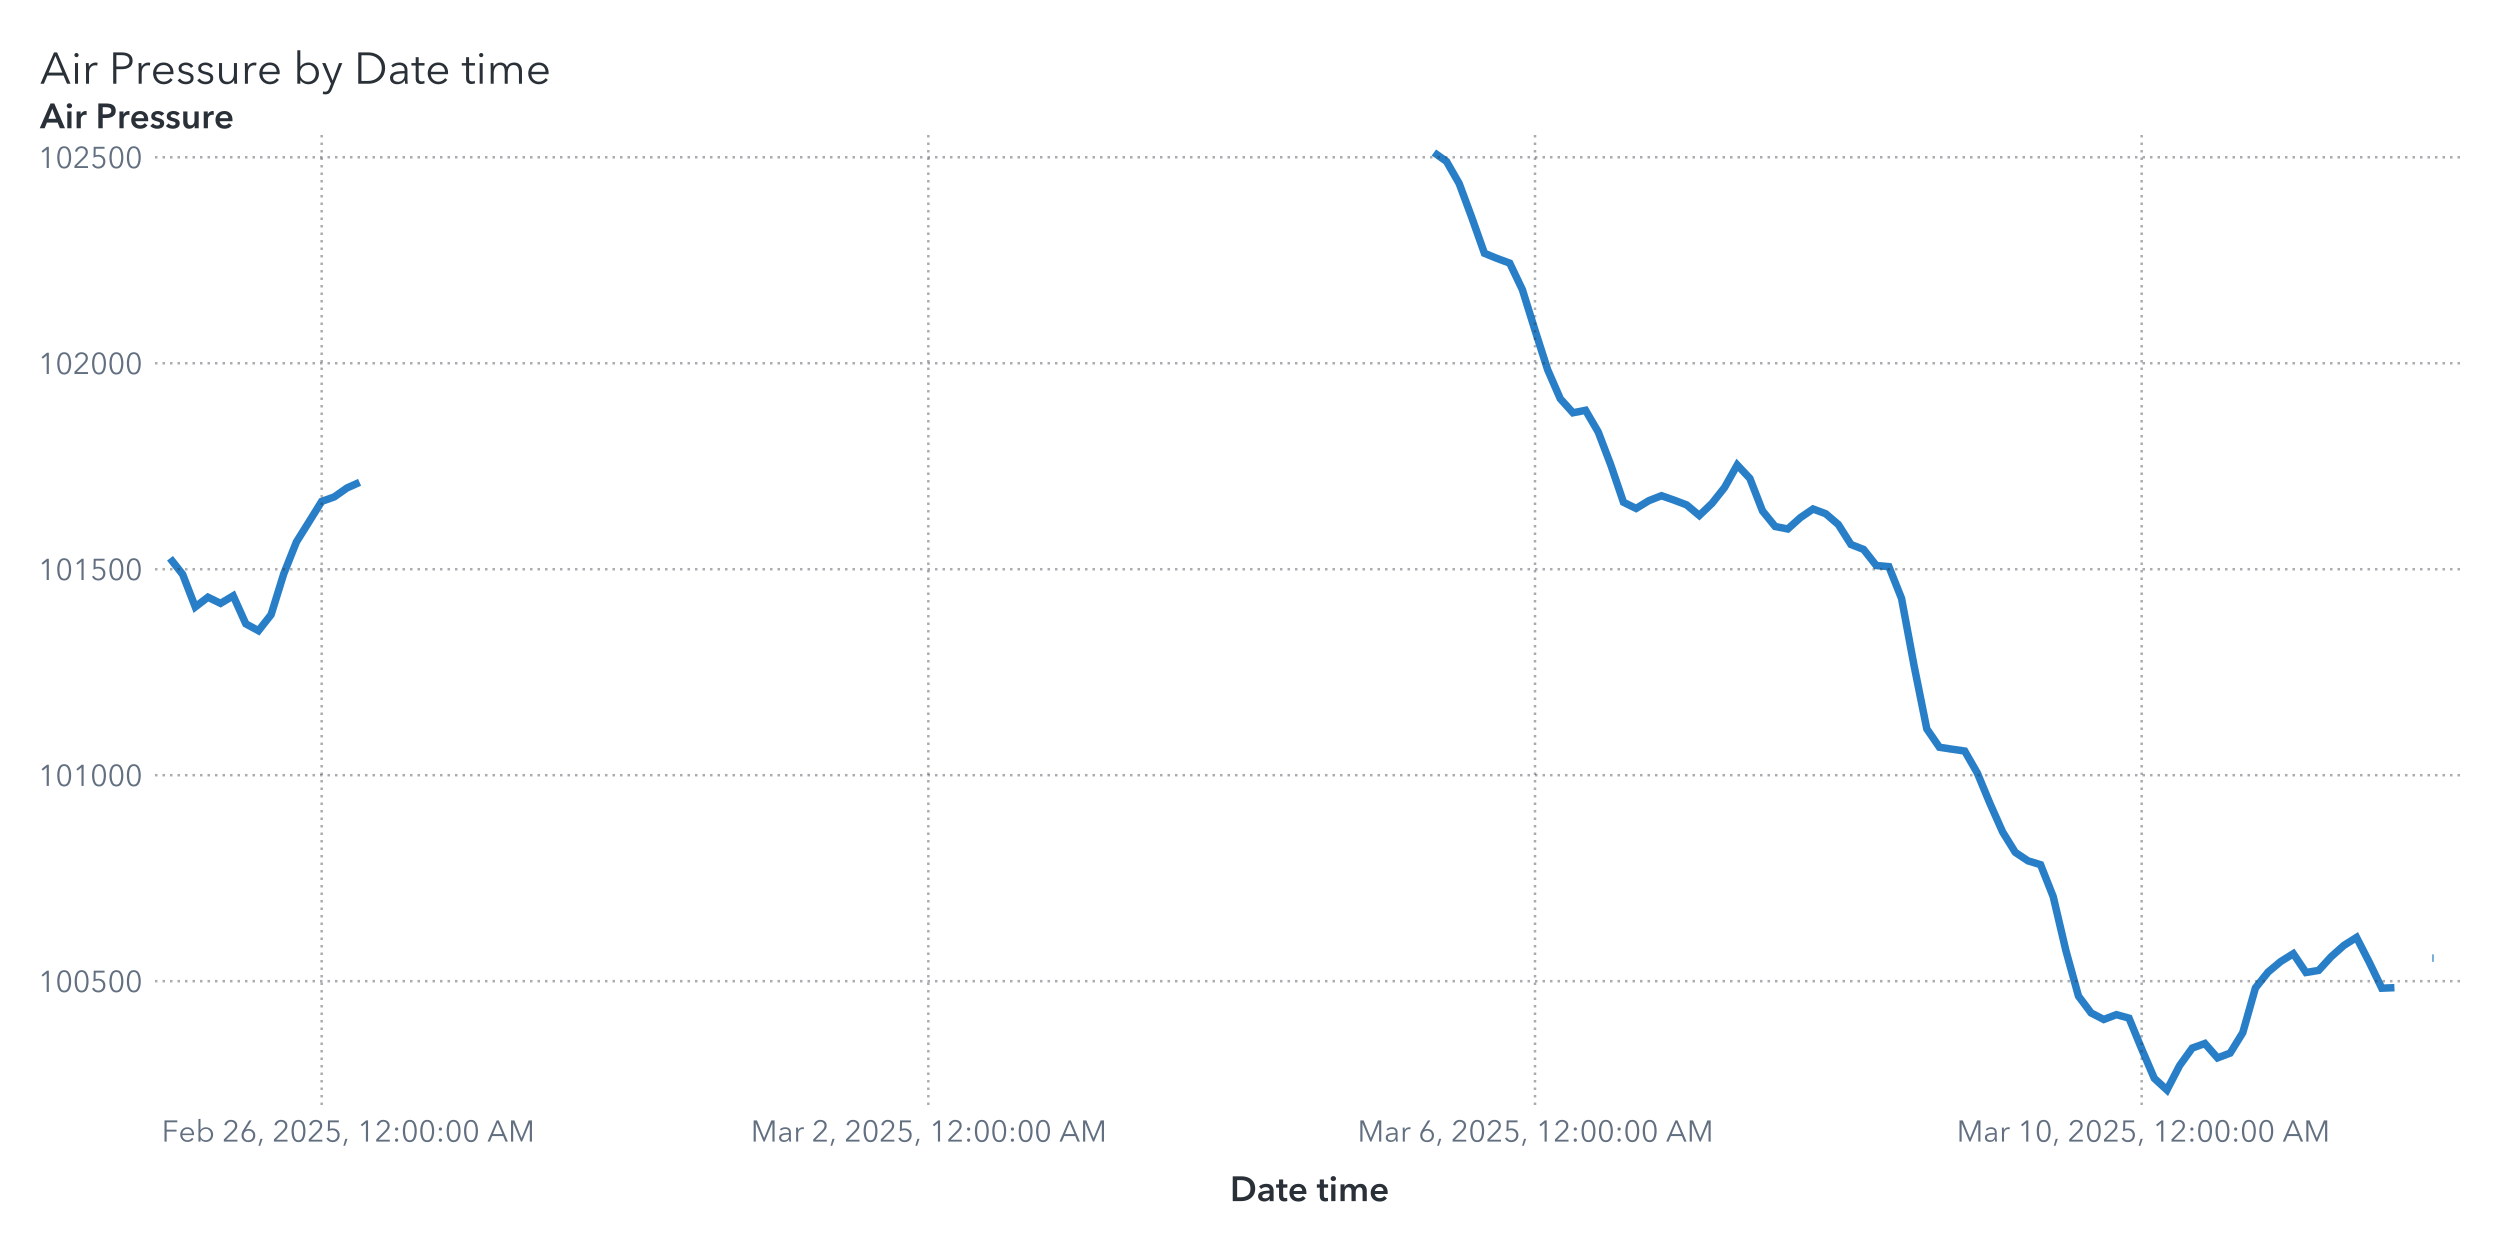
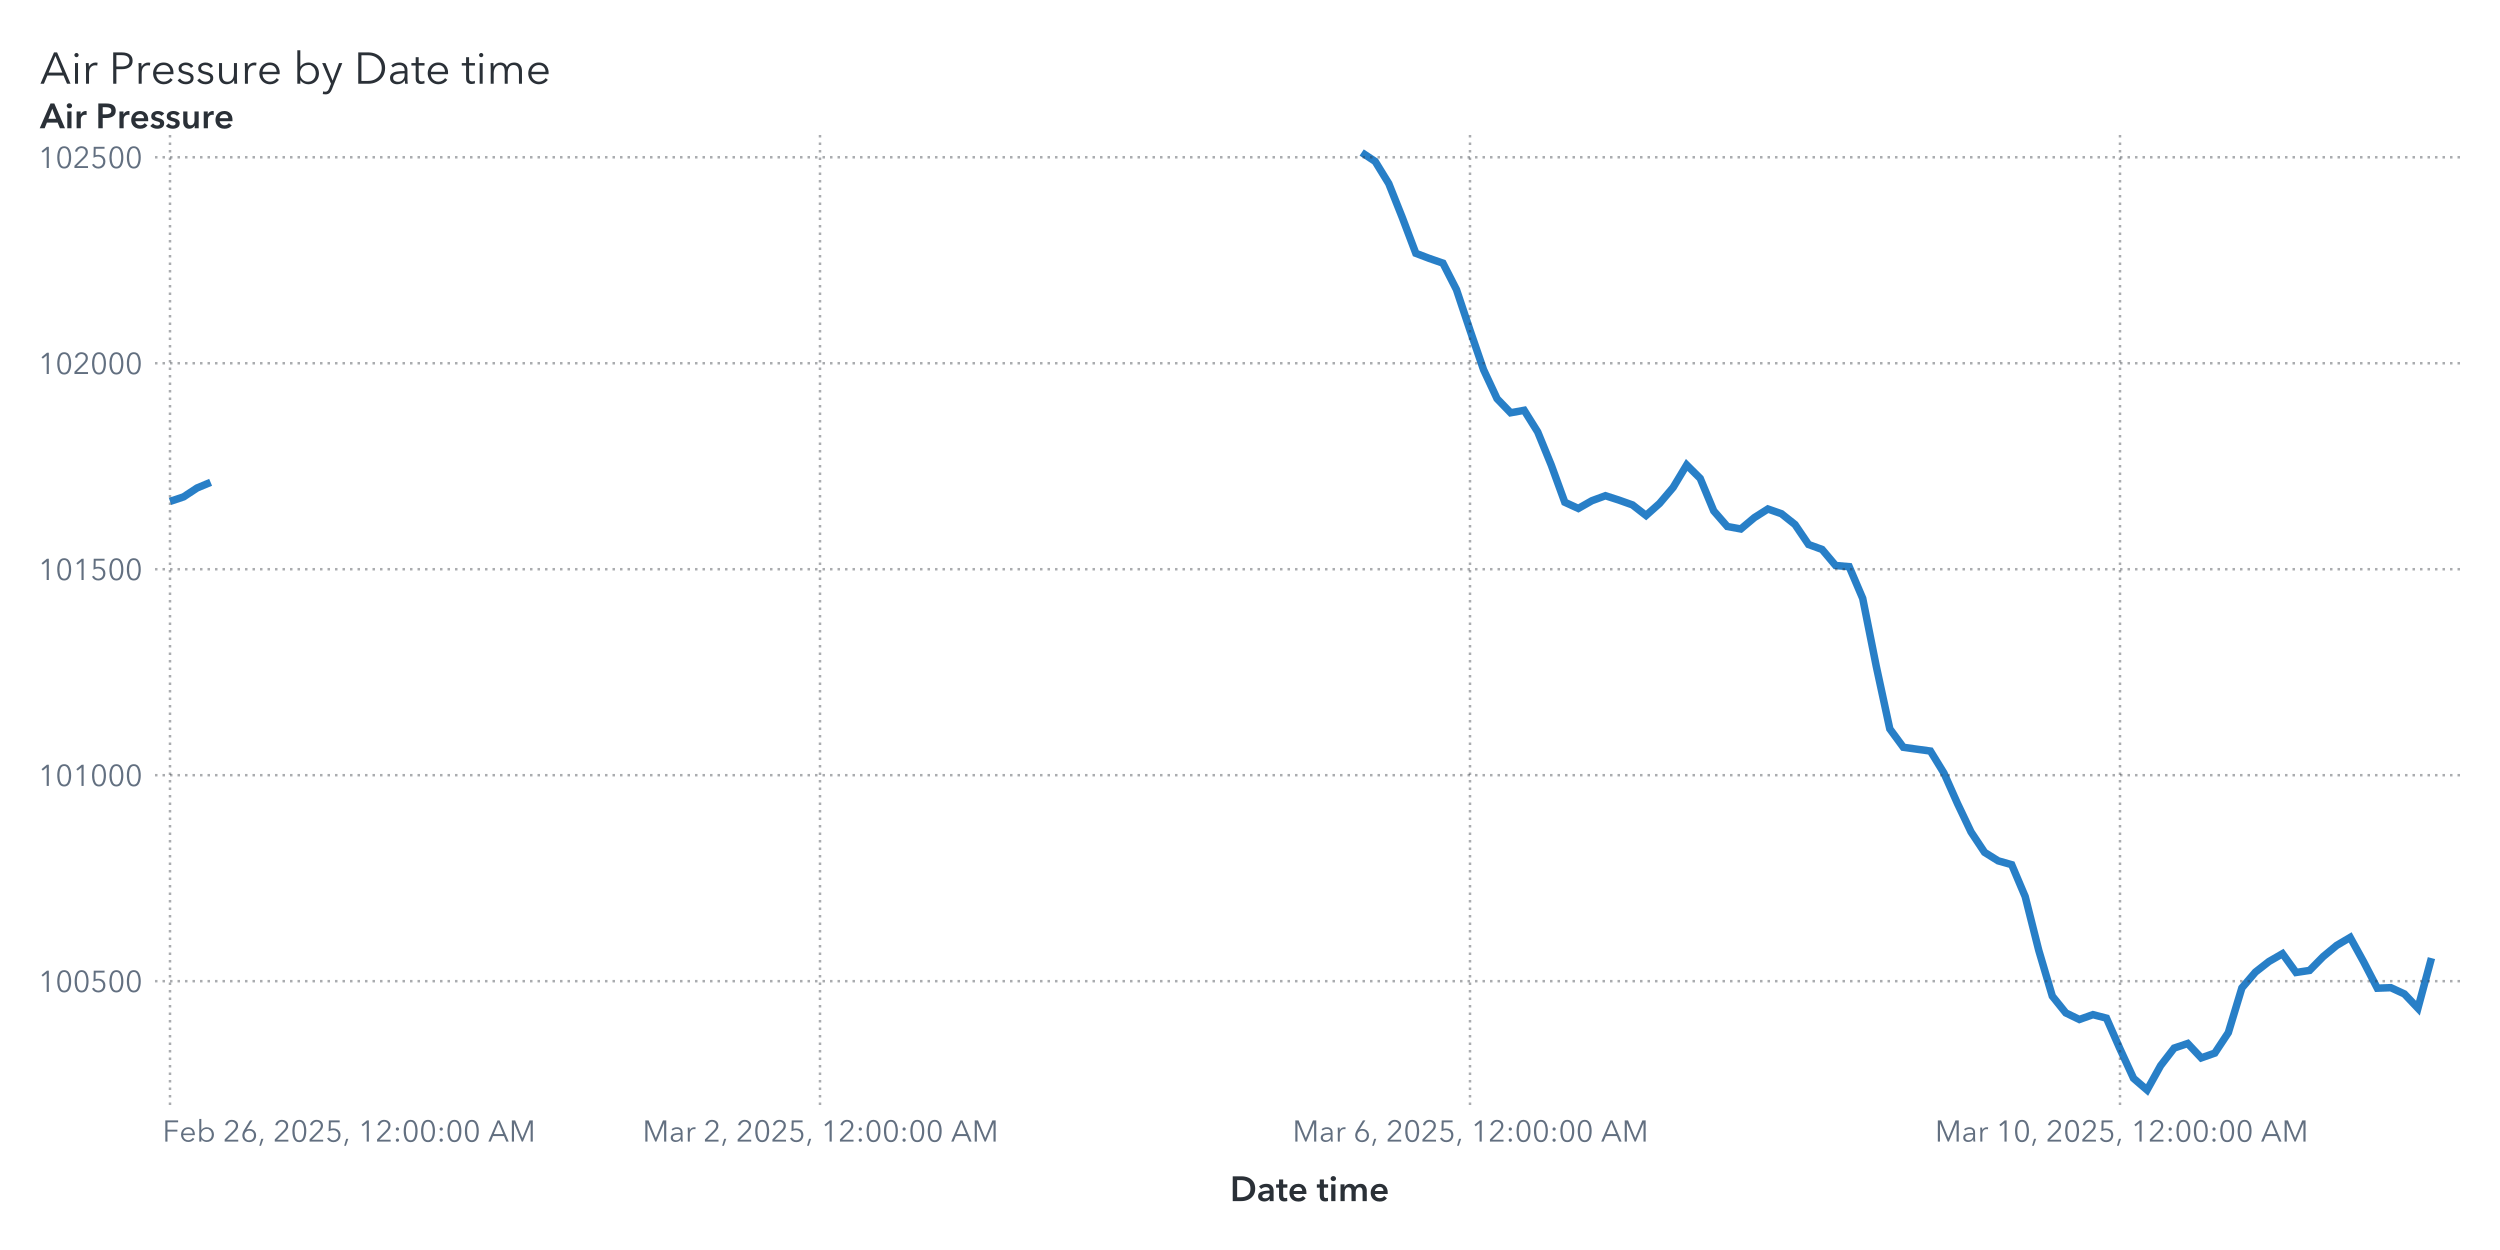
<svg xmlns="http://www.w3.org/2000/svg" xmlns:xlink="http://www.w3.org/1999/xlink" version="1.1" width="1000" height="500" viewBox="0 0 1000 500">
  <rect x="0" y="0" width="1000" height="500" fill="#ffffff">
</rect>
  <g>
    <rect x="0" y="0" rx="5" ry="5" width="1000.0" height="500.0" fill="#ffffff" opacity="0">
</rect>
    <rect x="0" y="0" rx="5" ry="5" width="1000.0" height="500.0" fill="#ffffff" opacity="0">
</rect>
    <rect x="0" y="0" rx="5" ry="5" width="1000.0" height="500.0" fill="#ffffff" opacity="0">
</rect>
    <rect x="0" y="0" rx="5" ry="5" width="1000.0" height="500.0" fill="#ffffff" opacity="0">
</rect>
    <g transform=" translate(16.0 -462.0)">
      <g transform="">
        <g fill="#2a3037" stroke="#2a3037" transform="translate(0 495.5) scale(0.0177 -0.0177)">
          <defs>
            <path id="g65/TT0" d="M89.0 0 L10.0 0 L316.0 708.0 L386.0 708.0 L690.0 0 L610.0 0 L532.0 186.0 L166.0 186.0 L89.0 0Z M193.0 252.0 L505.0 252.0 L349.0 628.0 L193.0 252.0Z">
</path>
          </defs>
          <use x="0" y="0" xlink:href="#g65/TT0" />
          <defs>
            <path id="g105/TT0" d="M125.0 600.0Q 106.0,600.0  91.5,614.0 T 77.0,648.0 Q 77.0,668.0  91.5,682.0 T 125.0,696.0 Q 144.0,696.0  158.5,682.0 T 173.0,648.0 Q 173.0,628.0  158.5,614.0 T 125.0,600.0 Z M159.0 0 L91.0 0 L91.0 468.0 L159.0 468.0 L159.0 0Z">
</path>
          </defs>
          <use x="700.0" y="0" xlink:href="#g105/TT0" />
          <defs>
            <path id="g114/TT0" d="M86.0 468.0 L151.0 468.0Q 155.0,418.0  155.0,388.0  L157.0 388.0Q 177.0,429.0  217.5,454.5 T 307.0,480.0 Q 334.0,480.0  352.0,475.0  L343.0 411.0Q 337.0,413.0  322.5,415.0 T 295.0,417.0 Q 236.0,417.0  197.0,372.5 T 158.0,240.0  L158.0 0 L90.0 0 L90.0 365.0Q 90.0,425.0  86.0,468.0 Z">
</path>
          </defs>
          <use x="950.0" y="0" xlink:href="#g114/TT0" />
          <defs>
            <path id="g80/TT0" d="M294.0 708.0Q 405.0,708.0  469.0,660.0 T 533.0,519.0 Q 533.0,426.0  468.0,377.5 T 292.0,329.0  L166.0 329.0 L166.0 0 L94.0 0 L94.0 708.0 L294.0 708.0Z M288.0 390.0Q 372.0,390.0  416.5,423.0 T 461.0,519.0 Q 461.0,583.0  416.5,614.5 T 288.0,646.0  L166.0 646.0 L166.0 390.0 L288.0 390.0Z">
</path>
          </defs>
          <use x="1560.0" y="0" xlink:href="#g80/TT0" />
          <use x="2140.0" y="0" xlink:href="#g114/TT0" />
          <defs>
            <path id="g101/TT0" d="M515.0 216.0 L127.0 216.0Q 128.0,169.0  150.5,130.5 T 212.0,69.0 T 298.0,46.0 Q 347.0,46.0  387.0,69.5 T 448.0,127.0  L499.0 87.0Q 421.0,-12.0  298.0,-12.0 Q 229.0,-12.0  174.0,20.0 T 87.5,108.0 T 56.0,234.0 Q 56.0,303.0  87.0,359.5 T 172.0,448.0 T 292.0,480.0 Q 363.0,480.0  413.5,449.5 T 490.0,366.0 T 516.0,248.0 Q 516.0,228.0  515.0,216.0 Z M292.0 423.0Q 248.0,423.0  211.5,402.0 T 153.0,345.5 T 128.0,270.0  L447.0 270.0Q 444.0,338.0  403.5,380.5 T 292.0,423.0 Z">
</path>
          </defs>
          <use x="2500.0" y="0" xlink:href="#g101/TT0" />
          <defs>
            <path id="g115/TT0" d="M224.0 423.0Q 183.0,423.0  154.0,404.5 T 125.0,350.0 Q 125.0,318.0  151.0,300.0 T 237.0,270.0 Q 320.0,253.0  359.5,220.0 T 399.0,133.0 Q 399.0,59.0  347.5,23.5 T 223.0,-12.0 Q 167.0,-12.0  118.0,11.0 T 38.0,79.0  L92.0 119.0Q 111.0,87.0  146.5,66.5 T 222.0,46.0 Q 270.0,46.0  301.0,65.5 T 332.0,128.0 Q 332.0,163.0  299.5,182.0 T 194.0,218.0 Q 136.0,232.0  98.0,258.5 T 60.0,344.0 Q 60.0,411.0  108.5,445.5 T 227.0,480.0 Q 277.0,480.0  323.0,457.5 T 391.0,396.0  L339.0 357.0Q 324.0,387.0  293.0,405.0 T 224.0,423.0 Z">
</path>
          </defs>
          <use x="3072.0" y="0" xlink:href="#g115/TT0" />
          <use x="3516.0" y="0" xlink:href="#g115/TT0" />
          <defs>
            <path id="g117/TT0" d="M426.0 80.0 L424.0 80.0Q 405.0,40.0  359.5,14.0 T 264.0,-12.0 Q 177.0,-12.0  131.5,40.0 T 86.0,181.0  L86.0 468.0 L154.0 468.0 L154.0 209.0Q 154.0,130.0  182.5,87.5 T 281.0,45.0 Q 319.0,45.0  351.0,65.5 T 403.0,127.0 T 423.0,228.0  L423.0 468.0 L491.0 468.0 L491.0 103.0Q 491.0,43.0  495.0,0  L430.0 0Q 426.0,50.0  426.0,80.0 Z">
</path>
          </defs>
          <use x="3960.0" y="0" xlink:href="#g117/TT0" />
          <use x="4541.0" y="0" xlink:href="#g114/TT0" />
          <use x="4901.0" y="0" xlink:href="#g101/TT0" />
          <defs>
            <path id="g98/TT0" d="M160.0 0 L92.0 0 L92.0 756.0 L160.0 756.0 L160.0 387.0 L162.0 387.0Q 191.0,431.0  239.0,455.5 T 339.0,480.0 Q 410.0,480.0  465.5,447.5 T 551.0,359.0 T 581.0,234.0 Q 581.0,165.0  551.0,109.0 T 465.5,20.5 T 339.0,-12.0 Q 287.0,-12.0  239.0,12.0 T 162.0,79.0  L160.0 79.0 L160.0 0Z M332.0 423.0Q 280.0,423.0  239.0,398.0 T 175.0,330.0 T 152.0,234.0 Q 152.0,181.0  175.0,138.0 T 239.0,70.5 T 332.0,46.0 Q 387.0,46.0  427.0,71.0 T 488.0,138.5 T 509.0,234.0 Q 509.0,287.0  488.0,330.0 T 427.0,398.0 T 387.0,423.0 Z">
</path>
          </defs>
          <use x="5723.0" y="0" xlink:href="#g98/TT0" />
          <defs>
            <path id="g121/TT0" d="M253.0 73.0 L398.0 468.0 L472.0 468.0 L239.0 -121.0Q 216.0,-180.0  182.5,-210.0 T 92.0,-240.0 Q 61.0,-240.0  31.0,-234.0  L38.0 -172.0Q 62.0,-180.0  88.0,-180.0 Q 121.0,-180.0  141.5,-159.5 T 178.0,-97.0  L216.0 1.0 L16.0 468.0 L92.0 468.0 L251.0 73.0 L253.0 73.0Z">
</path>
          </defs>
          <use x="6360.0" y="0" xlink:href="#g121/TT0" />
          <defs>
            <path id="g68/TT0" d="M329.0 708.0Q 421.0,708.0  507.0,667.5 T 647.0,546.5 T 701.0,354.0 Q 701.0,242.0  647.0,161.5 T 507.0,40.5 T 329.0,0  L94.0 0 L94.0 708.0 L329.0 708.0Z M309.0 64.0Q 411.0,64.0  482.5,105.0 T 589.5,212.0 T 625.0,354.0 Q 625.0,430.0  589.5,496.0 T 482.5,603.0 T 309.0,644.0  L166.0 644.0 L166.0 64.0 L309.0 64.0Z">
</path>
          </defs>
          <use x="7098.0" y="0" xlink:href="#g68/TT0" />
          <defs>
            <path id="g97/TT0" d="M260.0 423.0Q 220.0,423.0  183.0,408.0 T 121.0,368.0  L83.0 413.0Q 113.0,443.0  161.0,461.5 T 267.0,480.0 Q 347.0,480.0  398.0,436.0 T 449.0,310.0  L449.0 105.0Q 449.0,42.0  457.0,0  L396.0 0Q 389.0,40.0  389.0,76.0  L387.0 76.0Q 355.0,30.0  314.5,9.0 T 217.0,-12.0 Q 178.0,-12.0  141.0,2.5 T 79.5,49.0 T 55.0,130.0 Q 55.0,198.0  99.0,232.0 T 212.5,276.5 T 385.0,287.0  L385.0 302.0Q 385.0,362.0  353.0,392.5 T 260.0,423.0 Z M125.0 133.0Q 125.0,87.0  157.0,65.5 T 235.0,44.0 Q 304.0,44.0  344.5,89.0 T 385.0,199.0  L385.0 234.0 L365.0 234.0Q 259.0,234.0  192.0,213.5 T 125.0,133.0 Z">
</path>
          </defs>
          <use x="7855.0" y="0" xlink:href="#g97/TT0" />
          <defs>
            <path id="g116/TT0" d="M169.0 411.0 L169.0 138.0Q 169.0,89.0  187.0,70.5 T 239.0,52.0 Q 268.0,52.0  298.0,67.0  L301.0 8.0Q 264.0,-6.0  221.0,-6.0 Q 173.0,-6.0  137.0,22.0 T 101.0,119.0  L101.0 411.0 L4.0 411.0 L4.0 468.0 L101.0 468.0 L101.0 600.0 L169.0 600.0 L169.0 468.0 L301.0 468.0 L301.0 411.0 L169.0 411.0Z">
</path>
          </defs>
          <use x="8389.0" y="0" xlink:href="#g116/TT0" />
          <use x="8706.0" y="0" xlink:href="#g101/TT0" />
          <use x="9528.0" y="0" xlink:href="#g116/TT0" />
          <use x="9845.0" y="0" xlink:href="#g105/TT0" />
          <defs>
            <path id="g109/TT0" d="M311.0 480.0Q 356.0,480.0  395.0,458.0 T 455.0,381.0 Q 479.0,429.0  521.0,454.5 T 619.0,480.0 Q 706.0,480.0  751.5,428.0 T 797.0,287.0  L797.0 0 L729.0 0 L729.0 259.0Q 729.0,423.0  608.0,423.0 Q 540.0,423.0  507.5,372.5 T 475.0,249.0  L475.0 0 L407.0 0 L407.0 273.0Q 407.0,347.0  382.5,385.0 T 294.0,423.0 Q 260.0,423.0  228.5,402.5 T 177.5,340.5 T 158.0,240.0  L158.0 0 L90.0 0 L90.0 365.0Q 90.0,425.0  86.0,468.0  L151.0 468.0Q 155.0,418.0  155.0,388.0  L157.0 388.0Q 178.0,429.0  219.5,454.5 T 311.0,480.0 Z">
</path>
          </defs>
          <use x="10095.0" y="0" xlink:href="#g109/TT0" />
          <use x="10978.0" y="0" xlink:href="#g101/TT0" />
        </g>
        <text x="0" y="495.5" font-size="13.3pt" font-family="Avenir Next for SAS" fill="#2a3037" opacity="0">
Air Pressure by Date time</text>
      </g>
    </g>
    <g transform=" translate(16.0 -16.0)">
      <defs>
        <clipPath id="ClipPath0">
          <rect x="46" y="68" width="925" height="390">
</rect>
        </clipPath>
      </defs>
      <g clip-path="url(#ClipPath0)">
        <defs>
          <clipPath id="ClipPath1">
            <rect x="46" y="70" width="923" height="388">
</rect>
          </clipPath>
        </defs>
        <g clip-path="url(#ClipPath1)">
-           <polyline id="Polyline_6" points="52.0,239.31  57.06,245.75  62.11,258.78  67.17,254.89  72.22,257.35  77.28,254.33  82.33,265.54  87.39,268.29  92.44,261.85  97.5,245.52  102.56,232.8  107.61,224.72  112.67,216.57  117.72,214.75  122.78,211.19  127.83,208.92 " fill="none" stroke="#287fc7" stroke-width="3.0">
+           <polyline id="Polyline_6" points="52.0,216.57  57.42,214.75  62.83,211.19  68.25,208.92 " fill="none" stroke="#287fc7" stroke-width="3.0">
</polyline>
-           <polyline id="Polyline_6" points="557.56,77.0  562.61,80.58  567.67,89.42  572.72,103.02  577.78,117.32  582.83,119.38  587.89,121.26  592.94,131.84  598.0,148.08  603.06,163.89  608.11,175.49  613.17,181.11  618.22,180.12  623.28,188.77  628.33,202.02  633.39,216.9  638.44,219.38  643.5,216.29  648.56,214.29  653.61,216.04  658.67,217.97  663.72,222.19  668.78,217.37  673.83,210.98  678.89,201.98  683.94,207.36  689.0,220.37  694.06,226.6  699.11,227.59  704.17,223.04  709.22,219.6  714.28,221.49  719.33,225.81  724.39,233.8  729.44,235.78  734.5,242.21  739.56,242.67  744.61,255.35  749.67,282.49  754.72,307.56  759.78,314.91  764.83,315.68  769.89,316.42  774.94,325.24  780.0,337.43  785.06,348.8  790.11,356.94  795.17,360.33  800.22,361.87  805.28,374.64  810.33,396.14  815.39,414.45  820.44,421.17  825.5,423.79  830.56,421.86  835.61,423.26  840.67,435.57  845.72,447.34  850.78,452.0  855.83,442.25  860.89,435.23  865.94,433.4  871.0,439.15  876.06,437.24  881.11,429.06  886.17,411.17  891.22,404.84  896.28,400.61  901.33,397.48  906.39,404.99  911.44,404.17  916.5,398.66  921.56,394.16  926.61,390.97  931.67,400.82  936.72,411.28  941.78,411.07 " fill="none" stroke="#287fc7" stroke-width="3.0">
+           <polyline id="Polyline_6" points="528.67,77.0  534.08,80.58  539.5,89.42  544.92,103.02  550.33,117.32  555.75,119.38  561.17,121.26  566.58,131.84  572.0,148.08  577.42,163.89  582.83,175.49  588.25,181.11  593.67,180.12  599.08,188.77  604.5,202.02  609.92,216.9  615.33,219.38  620.75,216.29  626.17,214.29  631.58,216.04  637.0,217.97  642.42,222.19  647.83,217.37  653.25,210.98  658.67,201.98  664.08,207.36  669.5,220.37  674.92,226.6  680.33,227.59  685.75,223.04  691.17,219.6  696.58,221.49  702.0,225.81  707.42,233.8  712.83,235.78  718.25,242.21  723.67,242.67  729.08,255.35  734.5,282.49  739.92,307.56  745.33,314.91  750.75,315.68  756.17,316.42  761.58,325.24  767.0,337.43  772.42,348.8  777.83,356.94  783.25,360.33  788.67,361.87  794.08,374.64  799.5,396.14  804.92,414.45  810.33,421.17  815.75,423.79  821.17,421.86  826.58,423.26  832.0,435.57  837.42,447.34  842.83,452.0  848.25,442.25  853.67,435.23  859.08,433.4  864.5,439.15  869.92,437.24  875.33,429.06  880.75,411.17  886.17,404.84  891.58,400.61  897.0,397.48  902.42,404.99  907.83,404.17  913.25,398.66  918.67,394.16  924.08,390.97  929.5,400.82  934.92,411.28  940.33,411.07  945.75,413.57  951.17,419.28  956.58,399.24 " fill="none" stroke="#287fc7" stroke-width="3.0">
</polyline>
-           <polyline id="Polyline_6" points="956.94,399.24  957.44,399.24 " fill="none" stroke="#287fc7" stroke-width="3.0">
- </polyline>
        </g>
        <path d="M46.0 408.47L969.0 408.47" stroke="#2a3037" stroke-dasharray="1,2" fill="none" opacity="0.4">
</path>
        <path d="M46.0 326.08L969.0 326.08" stroke="#2a3037" stroke-dasharray="1,2" fill="none" opacity="0.4">
</path>
        <path d="M46.0 243.69L969.0 243.69" stroke="#2a3037" stroke-dasharray="1,2" fill="none" opacity="0.4">
</path>
        <path d="M46.0 161.3L969.0 161.3" stroke="#2a3037" stroke-dasharray="1,2" fill="none" opacity="0.4">
</path>
        <path d="M46.0 78.91L969.0 78.91" stroke="#2a3037" stroke-dasharray="1,2" fill="none" opacity="0.4">
</path>
-         <path d="M112.67 458.0L112.67 70.0" stroke="#2a3037" stroke-dasharray="1,2" fill="none" opacity="0.4">
- </path>
-         <path d="M355.33 458.0L355.33 70.0" stroke="#2a3037" stroke-dasharray="1,2" fill="none" opacity="0.4">
- </path>
-         <path d="M598.0 458.0L598.0 70.0" stroke="#2a3037" stroke-dasharray="1,2" fill="none" opacity="0.4">
- </path>
-         <path d="M840.67 458.0L840.67 70.0" stroke="#2a3037" stroke-dasharray="1,2" fill="none" opacity="0.4">
+         <path d="M52.0 458.0L52.0 70.0" stroke="#2a3037" stroke-dasharray="1,2" fill="none" opacity="0.4">
+ </path>
+         <path d="M312.0 458.0L312.0 70.0" stroke="#2a3037" stroke-dasharray="1,2" fill="none" opacity="0.4">
+ </path>
+         <path d="M572.0 458.0L572.0 70.0" stroke="#2a3037" stroke-dasharray="1,2" fill="none" opacity="0.4">
+ </path>
+         <path d="M832.0 458.0L832.0 70.0" stroke="#2a3037" stroke-dasharray="1,2" fill="none" opacity="0.4">
</path>
      </g>
      <defs>
        <clipPath id="ClipPath2">
          <rect x="0" y="71" width="46" height="387">
</rect>
        </clipPath>
      </defs>
      <g clip-path="url(#ClipPath2)">
        <g fill="#626f80" stroke="#626f80" transform="translate(-0.76 412.77) scale(0.012 -0.012)">
          <defs>
            <path id="g49/TT0" d="M358.0 0 L286.0 0 L286.0 619.0 L158.0 510.0 L114.0 560.0 L294.0 708.0 L358.0 708.0 L358.0 0Z">
</path>
          </defs>
          <use x="0" y="0" xlink:href="#g49/TT0" />
          <defs>
            <path id="g48/TT0" d="M522.0 353.0Q 522.0,195.0  467.0,88.5 T 290.0,-18.0 Q 167.0,-18.0  112.5,88.5 T 58.0,353.0 Q 58.0,512.0  112.5,619.0 T 290.0,726.0 Q 412.0,726.0  467.0,618.5 T 522.0,353.0 Z M131.0 353.0Q 131.0,226.0  167.5,135.0 T 290.0,44.0 Q 375.0,44.0  412.0,135.5 T 449.0,353.0 Q 449.0,480.0  412.0,572.5 T 290.0,665.0 Q 204.0,665.0  167.5,573.0 T 131.0,353.0 Z">
</path>
          </defs>
          <use x="580.0" y="0" xlink:href="#g48/TT0" />
          <use x="1160.0" y="0" xlink:href="#g48/TT0" />
          <defs>
            <path id="g53/TT0" d="M180.0 644.0 L175.0 425.0Q 219.0,441.0  273.0,441.0 Q 339.0,441.0  391.5,413.0 T 473.5,334.5 T 503.0,219.0 Q 503.0,151.0  473.5,97.0 T 390.5,12.5 T 268.0,-18.0 Q 194.0,-18.0  140.0,16.0 T 56.0,111.0  L121.0 140.0Q 140.0,96.0  179.0,70.0 T 264.0,44.0 Q 311.0,44.0  349.0,66.0 T 408.5,126.5 T 430.0,212.0 Q 430.0,289.0  380.5,335.5 T 254.0,382.0 Q 180.0,382.0  107.0,343.0  L114.0 708.0 L475.0 708.0 L475.0 644.0 L180.0 644.0Z">
</path>
          </defs>
          <use x="1740.0" y="0" xlink:href="#g53/TT0" />
          <use x="2320.0" y="0" xlink:href="#g48/TT0" />
          <use x="2900.0" y="0" xlink:href="#g48/TT0" />
        </g>
-         <text id="Text_188" x="41.0" y="412.77" font-size="9.0pt" font-family="Avenir Next for SAS" fill="#626f80" text-anchor="end" opacity="0">
+         <text id="Text_176" x="41.0" y="412.77" font-size="9.0pt" font-family="Avenir Next for SAS" fill="#626f80" text-anchor="end" opacity="0">
100500</text>
        <g fill="#626f80" stroke="#626f80" transform="translate(-0.76 330.38) scale(0.012 -0.012)">
          <use x="0" y="0" xlink:href="#g49/TT0" />
          <use x="580.0" y="0" xlink:href="#g48/TT0" />
          <use x="1160.0" y="0" xlink:href="#g49/TT0" />
          <use x="1740.0" y="0" xlink:href="#g48/TT0" />
          <use x="2320.0" y="0" xlink:href="#g48/TT0" />
          <use x="2900.0" y="0" xlink:href="#g48/TT0" />
        </g>
-         <text id="Text_189" x="41.0" y="330.38" font-size="9.0pt" font-family="Avenir Next for SAS" fill="#626f80" text-anchor="end" opacity="0">
+         <text id="Text_177" x="41.0" y="330.38" font-size="9.0pt" font-family="Avenir Next for SAS" fill="#626f80" text-anchor="end" opacity="0">
101000</text>
        <g fill="#626f80" stroke="#626f80" transform="translate(-0.76 247.99) scale(0.012 -0.012)">
          <use x="0" y="0" xlink:href="#g49/TT0" />
          <use x="580.0" y="0" xlink:href="#g48/TT0" />
          <use x="1160.0" y="0" xlink:href="#g49/TT0" />
          <use x="1740.0" y="0" xlink:href="#g53/TT0" />
          <use x="2320.0" y="0" xlink:href="#g48/TT0" />
          <use x="2900.0" y="0" xlink:href="#g48/TT0" />
        </g>
-         <text id="Text_190" x="41.0" y="247.99" font-size="9.0pt" font-family="Avenir Next for SAS" fill="#626f80" text-anchor="end" opacity="0">
+         <text id="Text_178" x="41.0" y="247.99" font-size="9.0pt" font-family="Avenir Next for SAS" fill="#626f80" text-anchor="end" opacity="0">
101500</text>
        <g fill="#626f80" stroke="#626f80" transform="translate(-0.76 165.6) scale(0.012 -0.012)">
          <use x="0" y="0" xlink:href="#g49/TT0" />
          <use x="580.0" y="0" xlink:href="#g48/TT0" />
          <defs>
            <path id="g50/TT0" d="M51.0 0 L51.0 75.0 L341.0 368.0Q 380.0,408.0  403.0,447.0 T 426.0,530.0 Q 426.0,590.0  385.5,627.5 T 286.0,665.0 Q 230.0,665.0  191.0,630.0 T 140.0,539.0  L69.0 553.0Q 84.0,629.0  144.0,677.5 T 286.0,726.0 Q 344.0,726.0  392.5,703.5 T 470.0,637.0 T 499.0,531.0 Q 499.0,469.0  470.0,421.5 T 384.0,317.0  L129.0 64.0 L504.0 64.0 L504.0 0 L51.0 0Z">
</path>
          </defs>
          <use x="1160.0" y="0" xlink:href="#g50/TT0" />
          <use x="1740.0" y="0" xlink:href="#g48/TT0" />
          <use x="2320.0" y="0" xlink:href="#g48/TT0" />
          <use x="2900.0" y="0" xlink:href="#g48/TT0" />
        </g>
-         <text id="Text_191" x="41.0" y="165.6" font-size="9.0pt" font-family="Avenir Next for SAS" fill="#626f80" text-anchor="end" opacity="0">
+         <text id="Text_179" x="41.0" y="165.6" font-size="9.0pt" font-family="Avenir Next for SAS" fill="#626f80" text-anchor="end" opacity="0">
102000</text>
        <g fill="#626f80" stroke="#626f80" transform="translate(-0.76 83.21) scale(0.012 -0.012)">
          <use x="0" y="0" xlink:href="#g49/TT0" />
          <use x="580.0" y="0" xlink:href="#g48/TT0" />
          <use x="1160.0" y="0" xlink:href="#g50/TT0" />
          <use x="1740.0" y="0" xlink:href="#g53/TT0" />
          <use x="2320.0" y="0" xlink:href="#g48/TT0" />
          <use x="2900.0" y="0" xlink:href="#g48/TT0" />
        </g>
-         <text id="Text_192" x="41.0" y="83.21" font-size="9.0pt" font-family="Avenir Next for SAS" fill="#626f80" text-anchor="end" opacity="0">
+         <text id="Text_180" x="41.0" y="83.21" font-size="9.0pt" font-family="Avenir Next for SAS" fill="#626f80" text-anchor="end" opacity="0">
102500</text>
      </g>
      <g fill="#2a3037" stroke="#2a3037" transform="translate(0 67.31) scale(0.014 -0.014)">
        <defs>
          <path id="g65/TT1" d="M300.0 708.0 L409.0 708.0 L714.0 0 L570.0 0 L504.0 162.0 L197.0 162.0 L133.0 0 L-8.0 0 L300.0 708.0Z M460.0 270.0 L351.0 558.0 L240.0 270.0 L460.0 270.0Z">
</path>
        </defs>
        <use x="0" y="0" xlink:href="#g65/TT1" />
        <defs>
          <path id="g105/TT1" d="M133.0 715.0Q 166.0,715.0  188.5,694.5 T 211.0,643.0 Q 211.0,612.0  188.5,591.5 T 133.0,571.0 Q 101.0,571.0  79.0,592.5 T 57.0,643.0 Q 57.0,672.0  79.0,693.5 T 133.0,715.0 Z M74.0 480.0 L194.0 480.0 L194.0 0 L74.0 0 L74.0 480.0Z">
</path>
        </defs>
        <use x="706.0" y="0" xlink:href="#g105/TT1" />
        <defs>
          <path id="g114/TT1" d="M187.0 480.0 L187.0 400.0 L189.0 400.0Q 209.0,443.0  246.0,468.5 T 329.0,494.0 Q 346.0,494.0  358.0,491.0  L358.0 381.0Q 338.0,386.0  321.0,386.0 Q 272.0,386.0  243.0,363.0 T 203.0,310.5 T 192.0,257.0  L192.0 0 L72.0 0 L72.0 480.0 L187.0 480.0Z">
</path>
        </defs>
        <use x="974.0" y="0" xlink:href="#g114/TT1" />
        <defs>
          <path id="g80/TT1" d="M309.0 708.0Q 576.0,708.0  576.0,503.0 Q 576.0,393.0  500.0,343.0 T 301.0,293.0  L204.0 293.0 L204.0 0 L78.0 0 L78.0 708.0 L309.0 708.0Z M449.0 503.0Q 449.0,560.0  407.5,581.0 T 296.0,602.0  L204.0 602.0 L204.0 399.0 L292.0 399.0Q 363.0,399.0  406.0,422.0 T 449.0,503.0 Z">
</path>
        </defs>
        <use x="1588.0" y="0" xlink:href="#g80/TT1" />
        <use x="2198.0" y="0" xlink:href="#g114/TT1" />
        <defs>
          <path id="g101/TT1" d="M529.0 202.0 L164.0 202.0Q 168.0,152.0  208.0,118.0 T 301.0,84.0 Q 384.0,84.0  428.0,146.0  L508.0 82.0Q 437.0,-14.0  302.0,-14.0 Q 228.0,-14.0  169.5,16.5 T 77.5,104.0 T 44.0,237.0 Q 44.0,313.0  77.0,371.5 T 168.0,462.0 T 298.0,494.0 Q 402.0,494.0  466.0,427.0 T 530.0,234.0 Q 530.0,213.0  529.0,202.0 Z M297.0 404.0Q 244.0,404.0  206.0,371.0 T 164.0,288.0  L410.0 288.0Q 410.0,338.0  381.0,371.0 T 297.0,404.0 Z">
</path>
        </defs>
        <use x="2562.0" y="0" xlink:href="#g101/TT1" />
        <defs>
          <path id="g115/TT1" d="M230.0 404.0Q 198.0,404.0  175.5,391.0 T 153.0,352.0 Q 153.0,327.0  176.0,315.0 T 257.0,289.0 Q 325.0,273.0  368.5,241.0 T 412.0,146.0 Q 412.0,64.0  355.5,25.0 T 212.0,-14.0 Q 155.0,-14.0  102.0,7.0 T 15.0,65.0  L94.0 139.0Q 114.0,112.0  146.5,95.5 T 217.0,79.0 Q 248.0,79.0  271.0,93.0 T 294.0,136.0 Q 294.0,164.0  269.5,177.5 T 184.0,205.0 Q 119.0,221.0  80.5,250.5 T 42.0,341.0 Q 42.0,416.0  98.0,455.0 T 233.0,494.0 Q 287.0,494.0  336.0,475.0 T 413.0,421.0  L335.0 352.0Q 318.0,374.0  290.0,389.0 T 230.0,404.0 Z">
</path>
        </defs>
        <use x="3136.0" y="0" xlink:href="#g115/TT1" />
        <use x="3580.0" y="0" xlink:href="#g115/TT1" />
        <defs>
          <path id="g117/TT1" d="M396.0 0 L396.0 77.0 L394.0 77.0Q 377.0,39.0  336.5,12.5 T 245.0,-14.0 Q 157.0,-14.0  112.5,42.5 T 68.0,180.0  L68.0 480.0 L188.0 480.0 L188.0 214.0Q 188.0,86.0  278.0,86.0 Q 332.0,86.0  361.0,124.5 T 390.0,216.0  L390.0 480.0 L510.0 480.0 L510.0 0 L396.0 0Z">
</path>
        </defs>
        <use x="4024.0" y="0" xlink:href="#g117/TT1" />
        <use x="4606.0" y="0" xlink:href="#g114/TT1" />
        <use x="4970.0" y="0" xlink:href="#g101/TT1" />
      </g>
-       <text id="Text_193" x="0" y="67.31" font-size="10.5pt" font-family="Avenir Next for SAS" font-weight="bold" fill="#2a3037" text-anchor="start" opacity="0">
+       <text id="Text_181" x="0" y="67.31" font-size="10.5pt" font-family="Avenir Next for SAS" font-weight="bold" fill="#2a3037" text-anchor="start" opacity="0">
Air Pressure</text>
      <defs>
        <clipPath id="ClipPath3">
          <rect x="46" y="458" width="922" height="42">
</rect>
        </clipPath>
      </defs>
      <g clip-path="url(#ClipPath3)">
-         <g fill="#626f80" stroke="#626f80" transform="translate(48.67 472.65) scale(0.012 -0.012)">
+         <g fill="#626f80" stroke="#626f80" transform="translate(49.0 472.65) scale(0.012 -0.012)">
          <defs>
            <path id="g70/TT0" d="M166.0 0 L94.0 0 L94.0 708.0 L521.0 708.0 L521.0 644.0 L166.0 644.0 L166.0 398.0 L496.0 398.0 L496.0 335.0 L166.0 335.0 L166.0 0Z">
</path>
          </defs>
          <use x="0" y="0" xlink:href="#g70/TT0" />
          <use x="562.0" y="0" xlink:href="#g101/TT0" />
          <use x="1134.0" y="0" xlink:href="#g98/TT0" />
          <use x="2021.0" y="0" xlink:href="#g50/TT0" />
          <defs>
            <path id="g54/TT0" d="M203.0 397.0Q 218.0,409.0  247.0,416.0 T 304.0,423.0 Q 365.0,423.0  414.5,395.5 T 492.0,318.0 T 520.0,205.0 Q 520.0,140.0  490.5,89.5 T 408.5,10.5 T 290.0,-18.0 Q 224.0,-18.0  171.5,10.5 T 89.5,89.5 T 60.0,205.0 Q 60.0,255.0  77.0,301.5 T 124.0,397.0  L317.0 708.0 L400.0 708.0 L201.0 399.0 L203.0 397.0Z M290.0 43.0Q 336.0,43.0  372.0,64.0 T 428.0,122.0 T 448.0,205.0 Q 448.0,275.0  405.0,320.0 T 290.0,365.0 Q 218.0,365.0  175.0,320.0 T 132.0,205.0 Q 132.0,159.0  152.0,122.0 T 208.0,64.0 T 244.0,43.0 Z">
</path>
          </defs>
          <use x="2601.0" y="0" xlink:href="#g54/TT0" />
          <defs>
            <path id="g44/TT0" d="M102.0 -140.0 L45.0 -140.0 L112.0 95.0 L183.0 95.0 L102.0 -140.0Z">
</path>
          </defs>
          <use x="3181.0" y="0" xlink:href="#g44/TT0" />
          <use x="3691.0" y="0" xlink:href="#g50/TT0" />
          <use x="4271.0" y="0" xlink:href="#g48/TT0" />
          <use x="4851.0" y="0" xlink:href="#g50/TT0" />
          <use x="5431.0" y="0" xlink:href="#g53/TT0" />
          <use x="6011.0" y="0" xlink:href="#g44/TT0" />
          <use x="6521.0" y="0" xlink:href="#g49/TT0" />
          <use x="7101.0" y="0" xlink:href="#g50/TT0" />
          <defs>
            <path id="g58/TT0" d="M150.0 366.0Q 127.0,366.0  111.5,382.0 T 96.0,420.0 Q 96.0,442.0  111.5,458.0 T 150.0,474.0 Q 173.0,474.0  188.5,458.0 T 204.0,420.0 Q 204.0,398.0  188.5,382.0 T 150.0,366.0 Z M150.0 -6.0Q 127.0,-6.0  111.5,10.0 T 96.0,48.0 Q 96.0,70.0  111.5,86.0 T 150.0,102.0 Q 173.0,102.0  188.5,86.0 T 204.0,48.0 Q 204.0,26.0  188.5,10.0 T 150.0,-6.0 Z">
</path>
          </defs>
          <use x="7681.0" y="0" xlink:href="#g58/TT0" />
          <use x="7981.0" y="0" xlink:href="#g48/TT0" />
          <use x="8561.0" y="0" xlink:href="#g48/TT0" />
          <use x="9141.0" y="0" xlink:href="#g58/TT0" />
          <use x="9441.0" y="0" xlink:href="#g48/TT0" />
          <use x="10021.0" y="0" xlink:href="#g48/TT0" />
          <use x="10851.0" y="0" xlink:href="#g65/TT0" />
          <defs>
            <path id="g77/TT0" d="M444.0 122.0 L445.0 122.0 L682.0 708.0 L792.0 708.0 L792.0 0 L720.0 0 L720.0 615.0 L718.0 615.0 L462.0 0 L424.0 0 L168.0 615.0 L166.0 615.0 L166.0 0 L94.0 0 L94.0 708.0 L204.0 708.0 L444.0 122.0Z">
</path>
          </defs>
          <use x="11551.0" y="0" xlink:href="#g77/TT0" />
        </g>
-         <text id="Text_195" x="122.67" y="472.65" font-size="9.0pt" font-family="Avenir Next for SAS" fill="#626f80" text-anchor="middle" opacity="0">
+         <text id="Text_183" x="123.0" y="472.65" font-size="9.0pt" font-family="Avenir Next for SAS" fill="#626f80" text-anchor="middle" opacity="0">
Feb 26, 2025, 12:00:00 AM</text>
-         <g fill="#626f80" stroke="#626f80" transform="translate(284.33 472.65) scale(0.012 -0.012)">
+         <g fill="#626f80" stroke="#626f80" transform="translate(241.0 472.65) scale(0.012 -0.012)">
          <use x="0" y="0" xlink:href="#g77/TT0" />
          <use x="886.0" y="0" xlink:href="#g97/TT0" />
          <use x="1420.0" y="0" xlink:href="#g114/TT0" />
          <use x="2030.0" y="0" xlink:href="#g50/TT0" />
          <use x="2610.0" y="0" xlink:href="#g44/TT0" />
          <use x="3120.0" y="0" xlink:href="#g50/TT0" />
          <use x="3700.0" y="0" xlink:href="#g48/TT0" />
          <use x="4280.0" y="0" xlink:href="#g50/TT0" />
          <use x="4860.0" y="0" xlink:href="#g53/TT0" />
          <use x="5440.0" y="0" xlink:href="#g44/TT0" />
          <use x="5950.0" y="0" xlink:href="#g49/TT0" />
          <use x="6530.0" y="0" xlink:href="#g50/TT0" />
          <use x="7110.0" y="0" xlink:href="#g58/TT0" />
          <use x="7410.0" y="0" xlink:href="#g48/TT0" />
          <use x="7990.0" y="0" xlink:href="#g48/TT0" />
          <use x="8570.0" y="0" xlink:href="#g58/TT0" />
          <use x="8870.0" y="0" xlink:href="#g48/TT0" />
          <use x="9450.0" y="0" xlink:href="#g48/TT0" />
          <use x="10280.0" y="0" xlink:href="#g65/TT0" />
          <use x="10980.0" y="0" xlink:href="#g77/TT0" />
        </g>
-         <text id="Text_196" x="355.33" y="472.65" font-size="9.0pt" font-family="Avenir Next for SAS" fill="#626f80" text-anchor="middle" opacity="0">
+         <text id="Text_184" x="312.0" y="472.65" font-size="9.0pt" font-family="Avenir Next for SAS" fill="#626f80" text-anchor="middle" opacity="0">
Mar 2, 2025, 12:00:00 AM</text>
-         <g fill="#626f80" stroke="#626f80" transform="translate(527.0 472.65) scale(0.012 -0.012)">
+         <g fill="#626f80" stroke="#626f80" transform="translate(501.0 472.65) scale(0.012 -0.012)">
          <use x="0" y="0" xlink:href="#g77/TT0" />
          <use x="886.0" y="0" xlink:href="#g97/TT0" />
          <use x="1420.0" y="0" xlink:href="#g114/TT0" />
          <use x="2030.0" y="0" xlink:href="#g54/TT0" />
          <use x="2610.0" y="0" xlink:href="#g44/TT0" />
          <use x="3120.0" y="0" xlink:href="#g50/TT0" />
          <use x="3700.0" y="0" xlink:href="#g48/TT0" />
          <use x="4280.0" y="0" xlink:href="#g50/TT0" />
          <use x="4860.0" y="0" xlink:href="#g53/TT0" />
          <use x="5440.0" y="0" xlink:href="#g44/TT0" />
          <use x="5950.0" y="0" xlink:href="#g49/TT0" />
          <use x="6530.0" y="0" xlink:href="#g50/TT0" />
          <use x="7110.0" y="0" xlink:href="#g58/TT0" />
          <use x="7410.0" y="0" xlink:href="#g48/TT0" />
          <use x="7990.0" y="0" xlink:href="#g48/TT0" />
          <use x="8570.0" y="0" xlink:href="#g58/TT0" />
          <use x="8870.0" y="0" xlink:href="#g48/TT0" />
          <use x="9450.0" y="0" xlink:href="#g48/TT0" />
          <use x="10280.0" y="0" xlink:href="#g65/TT0" />
          <use x="10980.0" y="0" xlink:href="#g77/TT0" />
        </g>
-         <text id="Text_197" x="598.0" y="472.65" font-size="9.0pt" font-family="Avenir Next for SAS" fill="#626f80" text-anchor="middle" opacity="0">
+         <text id="Text_185" x="572.0" y="472.65" font-size="9.0pt" font-family="Avenir Next for SAS" fill="#626f80" text-anchor="middle" opacity="0">
Mar 6, 2025, 12:00:00 AM</text>
-         <g fill="#626f80" stroke="#626f80" transform="translate(766.67 472.65) scale(0.012 -0.012)">
+         <g fill="#626f80" stroke="#626f80" transform="translate(758.0 472.65) scale(0.012 -0.012)">
          <use x="0" y="0" xlink:href="#g77/TT0" />
          <use x="886.0" y="0" xlink:href="#g97/TT0" />
          <use x="1420.0" y="0" xlink:href="#g114/TT0" />
          <use x="2030.0" y="0" xlink:href="#g49/TT0" />
          <use x="2610.0" y="0" xlink:href="#g48/TT0" />
          <use x="3190.0" y="0" xlink:href="#g44/TT0" />
          <use x="3700.0" y="0" xlink:href="#g50/TT0" />
          <use x="4280.0" y="0" xlink:href="#g48/TT0" />
          <use x="4860.0" y="0" xlink:href="#g50/TT0" />
          <use x="5440.0" y="0" xlink:href="#g53/TT0" />
          <use x="6020.0" y="0" xlink:href="#g44/TT0" />
          <use x="6530.0" y="0" xlink:href="#g49/TT0" />
          <use x="7110.0" y="0" xlink:href="#g50/TT0" />
          <use x="7690.0" y="0" xlink:href="#g58/TT0" />
          <use x="7990.0" y="0" xlink:href="#g48/TT0" />
          <use x="8570.0" y="0" xlink:href="#g48/TT0" />
          <use x="9150.0" y="0" xlink:href="#g58/TT0" />
          <use x="9450.0" y="0" xlink:href="#g48/TT0" />
          <use x="10030.0" y="0" xlink:href="#g48/TT0" />
          <use x="10860.0" y="0" xlink:href="#g65/TT0" />
          <use x="11560.0" y="0" xlink:href="#g77/TT0" />
        </g>
-         <text id="Text_198" x="840.67" y="472.65" font-size="9.0pt" font-family="Avenir Next for SAS" fill="#626f80" text-anchor="middle" opacity="0">
+         <text id="Text_186" x="832.0" y="472.65" font-size="9.0pt" font-family="Avenir Next for SAS" fill="#626f80" text-anchor="middle" opacity="0">
Mar 10, 2025, 12:00:00 AM</text>
      </g>
      <g fill="#2a3037" stroke="#2a3037" transform="translate(476.0 496.44) scale(0.014 -0.014)">
        <defs>
          <path id="g68/TT1" d="M329.0 708.0Q 430.0,708.0  518.5,673.0 T 663.5,558.5 T 720.0,354.0 Q 720.0,237.0  663.0,157.0 T 516.5,38.5 T 329.0,0  L78.0 0 L78.0 708.0 L329.0 708.0Z M585.0 354.0Q 585.0,492.0  506.0,546.0 T 309.0,600.0  L204.0 600.0 L204.0 110.0 L309.0 110.0Q 424.0,110.0  504.5,166.5 T 585.0,354.0 Z">
</path>
        </defs>
        <use x="0" y="0" xlink:href="#g68/TT1" />
        <defs>
          <path id="g97/TT1" d="M367.0 61.0Q 349.0,29.0  308.5,8.5 T 218.0,-12.0 Q 175.0,-12.0  134.0,3.0 T 65.5,51.5 T 38.0,137.0 Q 38.0,233.0  131.0,266.5 T 368.0,300.0  L368.0 312.0Q 368.0,354.0  337.0,377.0 T 258.0,400.0 Q 221.0,400.0  186.0,384.5 T 127.0,345.0  L65.0 418.0Q 105.0,455.0  158.5,474.5 T 268.0,494.0 Q 385.0,494.0  433.5,436.0 T 482.0,292.0  L482.0 0 L370.0 0 L370.0 61.0 L367.0 61.0Z M341.0 219.0Q 158.0,219.0  158.0,139.0 Q 158.0,107.0  182.5,93.0 T 242.0,79.0 Q 303.0,79.0  335.5,111.5 T 368.0,202.0  L368.0 219.0 L341.0 219.0Z">
</path>
        </defs>
        <use x="764.0" y="0" xlink:href="#g97/TT1" />
        <defs>
          <path id="g116/TT1" d="M3.0 480.0 L87.0 480.0 L87.0 619.0 L205.0 619.0 L205.0 480.0 L325.0 480.0 L325.0 384.0 L205.0 384.0 L205.0 161.0Q 205.0,125.0  218.0,106.0 T 268.0,87.0 Q 299.0,87.0  319.0,97.0  L323.0 3.0Q 289.0,-10.0  243.0,-10.0 Q 155.0,-10.0  121.0,35.5 T 87.0,160.0  L87.0 384.0 L3.0 384.0 L3.0 480.0Z">
</path>
        </defs>
        <use x="1314.0" y="0" xlink:href="#g116/TT1" />
        <use x="1654.0" y="0" xlink:href="#g101/TT1" />
        <use x="2478.0" y="0" xlink:href="#g116/TT1" />
        <use x="2818.0" y="0" xlink:href="#g105/TT1" />
        <defs>
          <path id="g109/TT1" d="M822.0 300.0 L822.0 0 L702.0 0 L702.0 266.0Q 702.0,394.0  612.0,394.0 Q 560.0,394.0  533.0,354.5 T 506.0,262.0  L506.0 0 L386.0 0 L386.0 290.0Q 386.0,337.0  363.5,365.5 T 297.0,394.0 Q 246.0,394.0  219.0,355.5 T 192.0,264.0  L192.0 0 L72.0 0 L72.0 480.0 L186.0 480.0 L186.0 403.0 L188.0 403.0Q 205.0,442.0  244.0,468.0 T 337.0,494.0 Q 390.0,494.0  428.0,470.0 T 487.0,403.0 Q 511.0,447.0  551.5,470.5 T 645.0,494.0 Q 733.0,494.0  777.5,437.5 T 822.0,300.0 Z">
</path>
        </defs>
        <use x="3086.0" y="0" xlink:href="#g109/TT1" />
        <use x="3976.0" y="0" xlink:href="#g101/TT1" />
      </g>
-       <text id="Text_199" x="507.0" y="496.44" font-size="10.5pt" font-family="Avenir Next for SAS" font-weight="bold" fill="#2a3037" text-anchor="middle" opacity="0">
+       <text id="Text_187" x="507.0" y="496.44" font-size="10.5pt" font-family="Avenir Next for SAS" font-weight="bold" fill="#2a3037" text-anchor="middle" opacity="0">
Date time</text>
    </g>
    <g transform=" translate(16.0 -16.0)">
</g>
    <g transform=" translate(16.0 -16.0)">
</g>
    <g transform=" translate(16.0 -16.0)">
</g>
  </g>
</svg>
